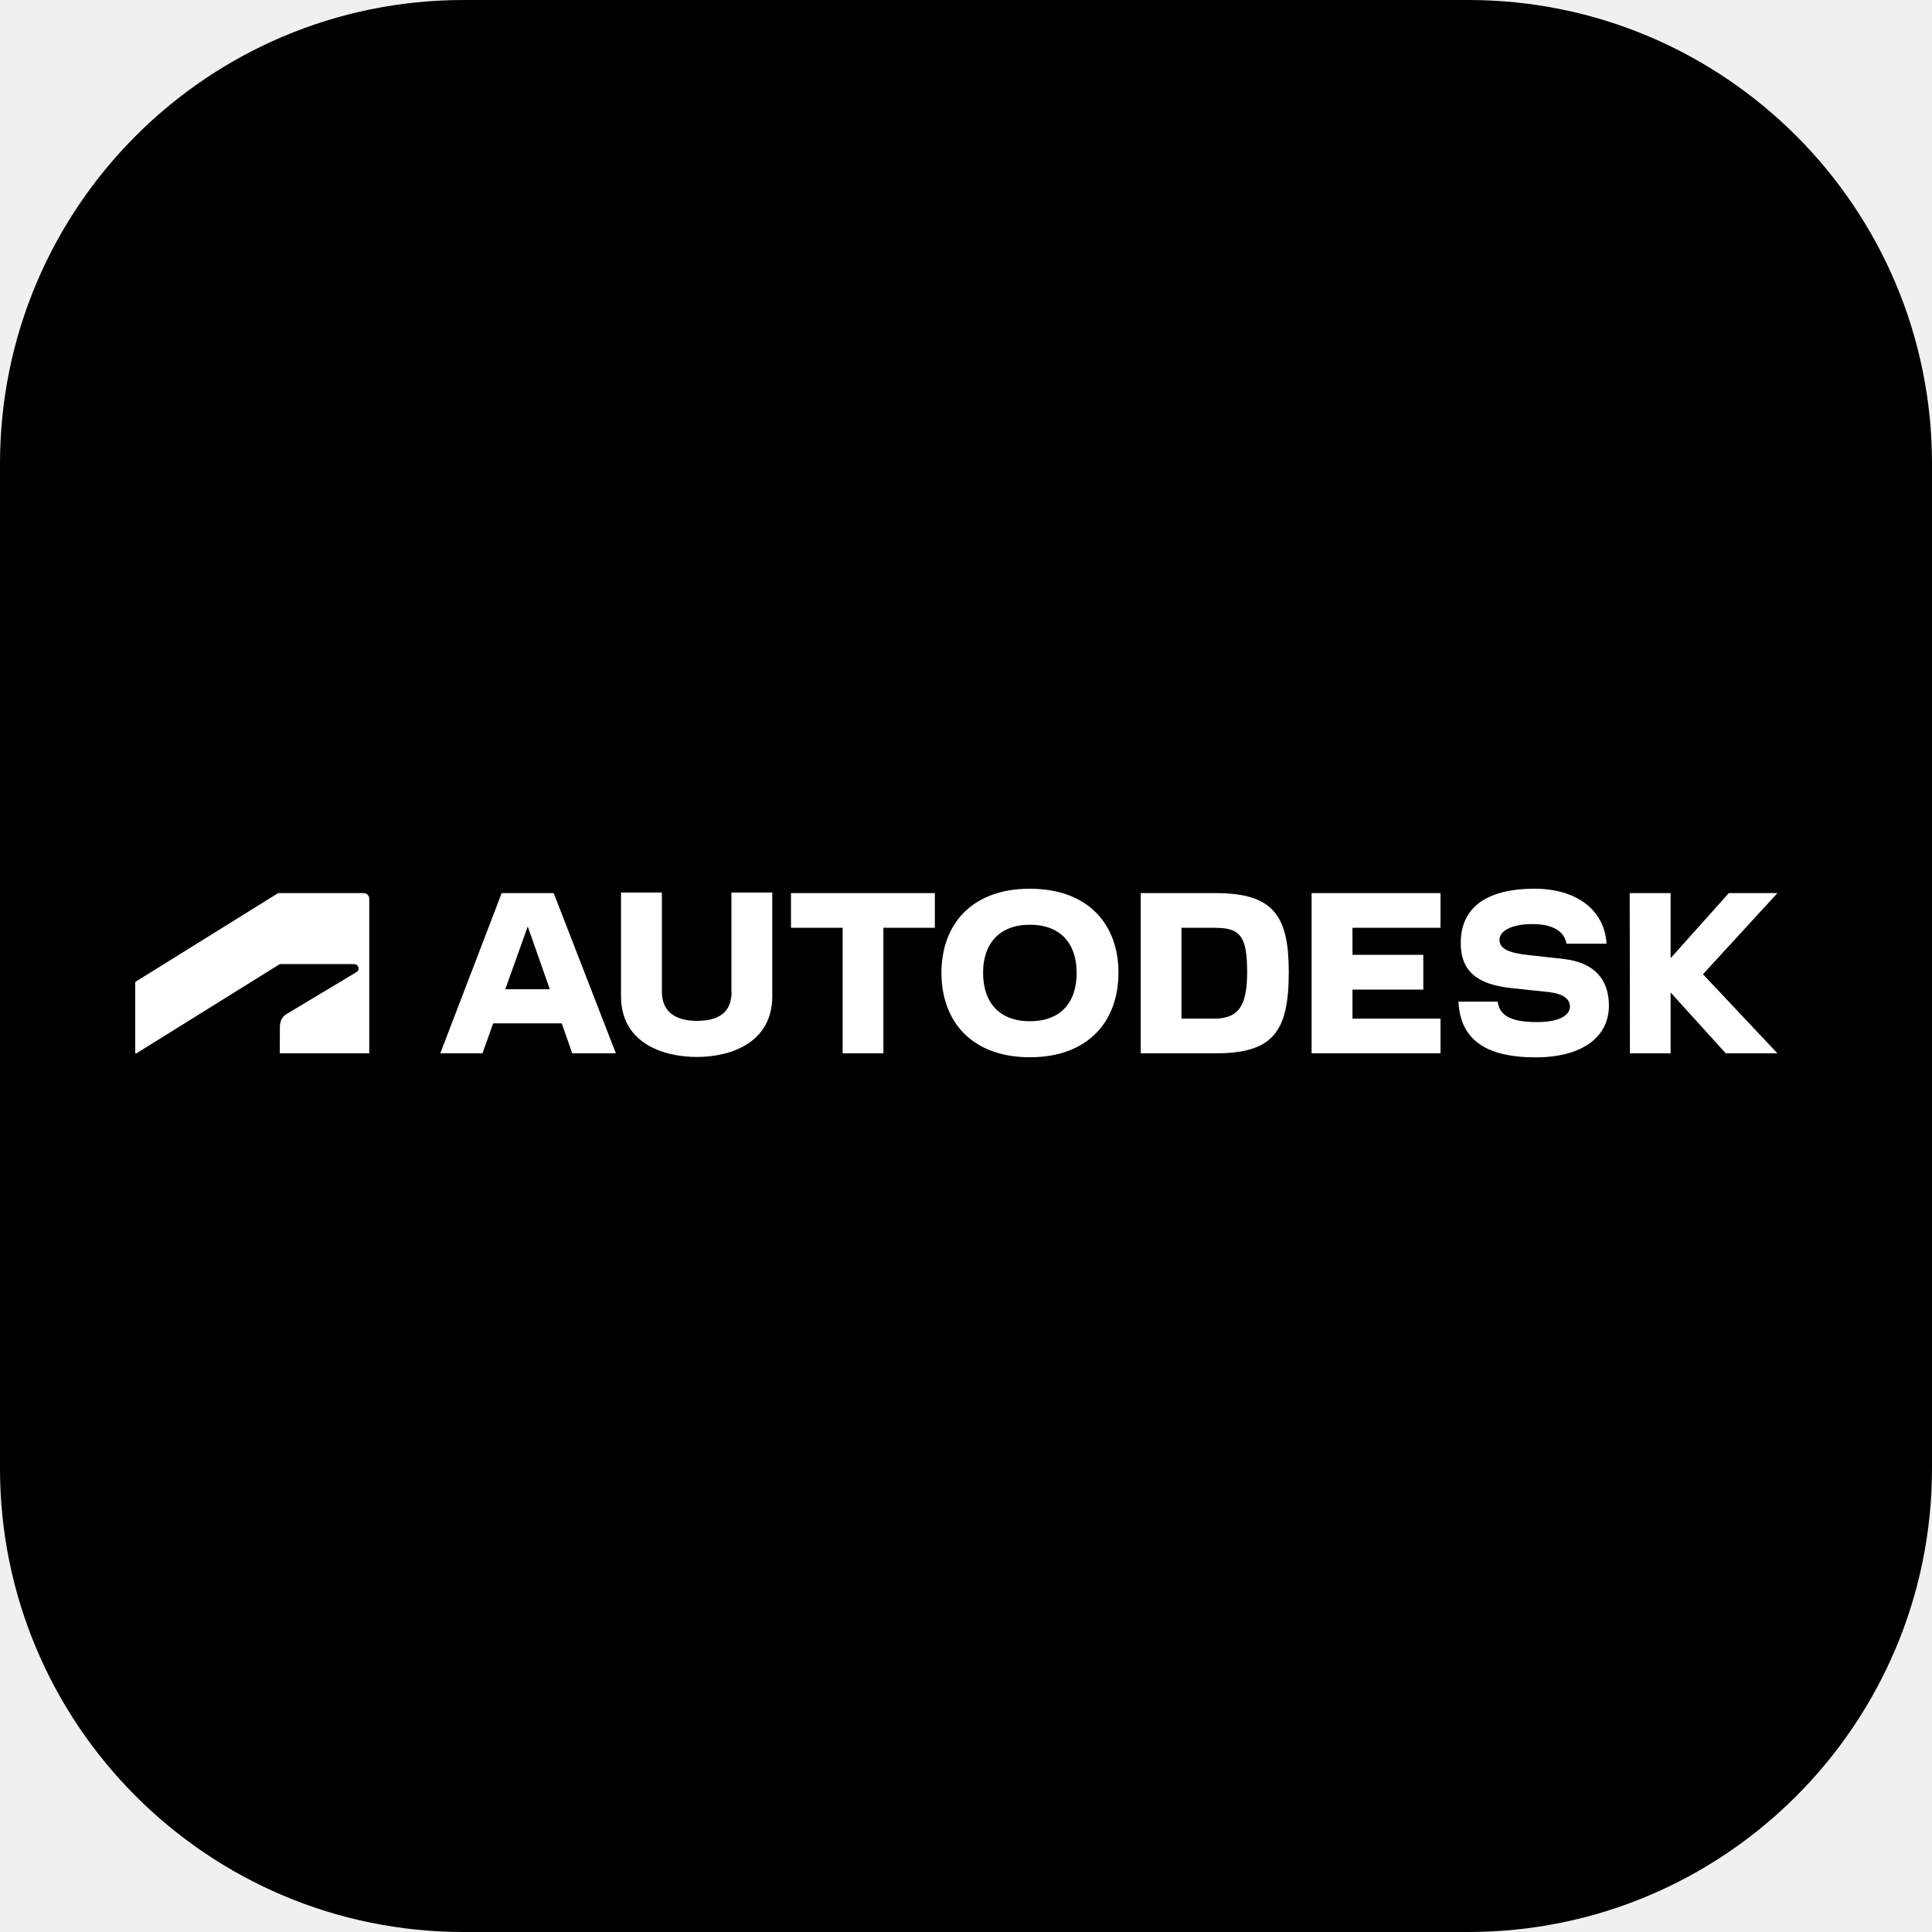
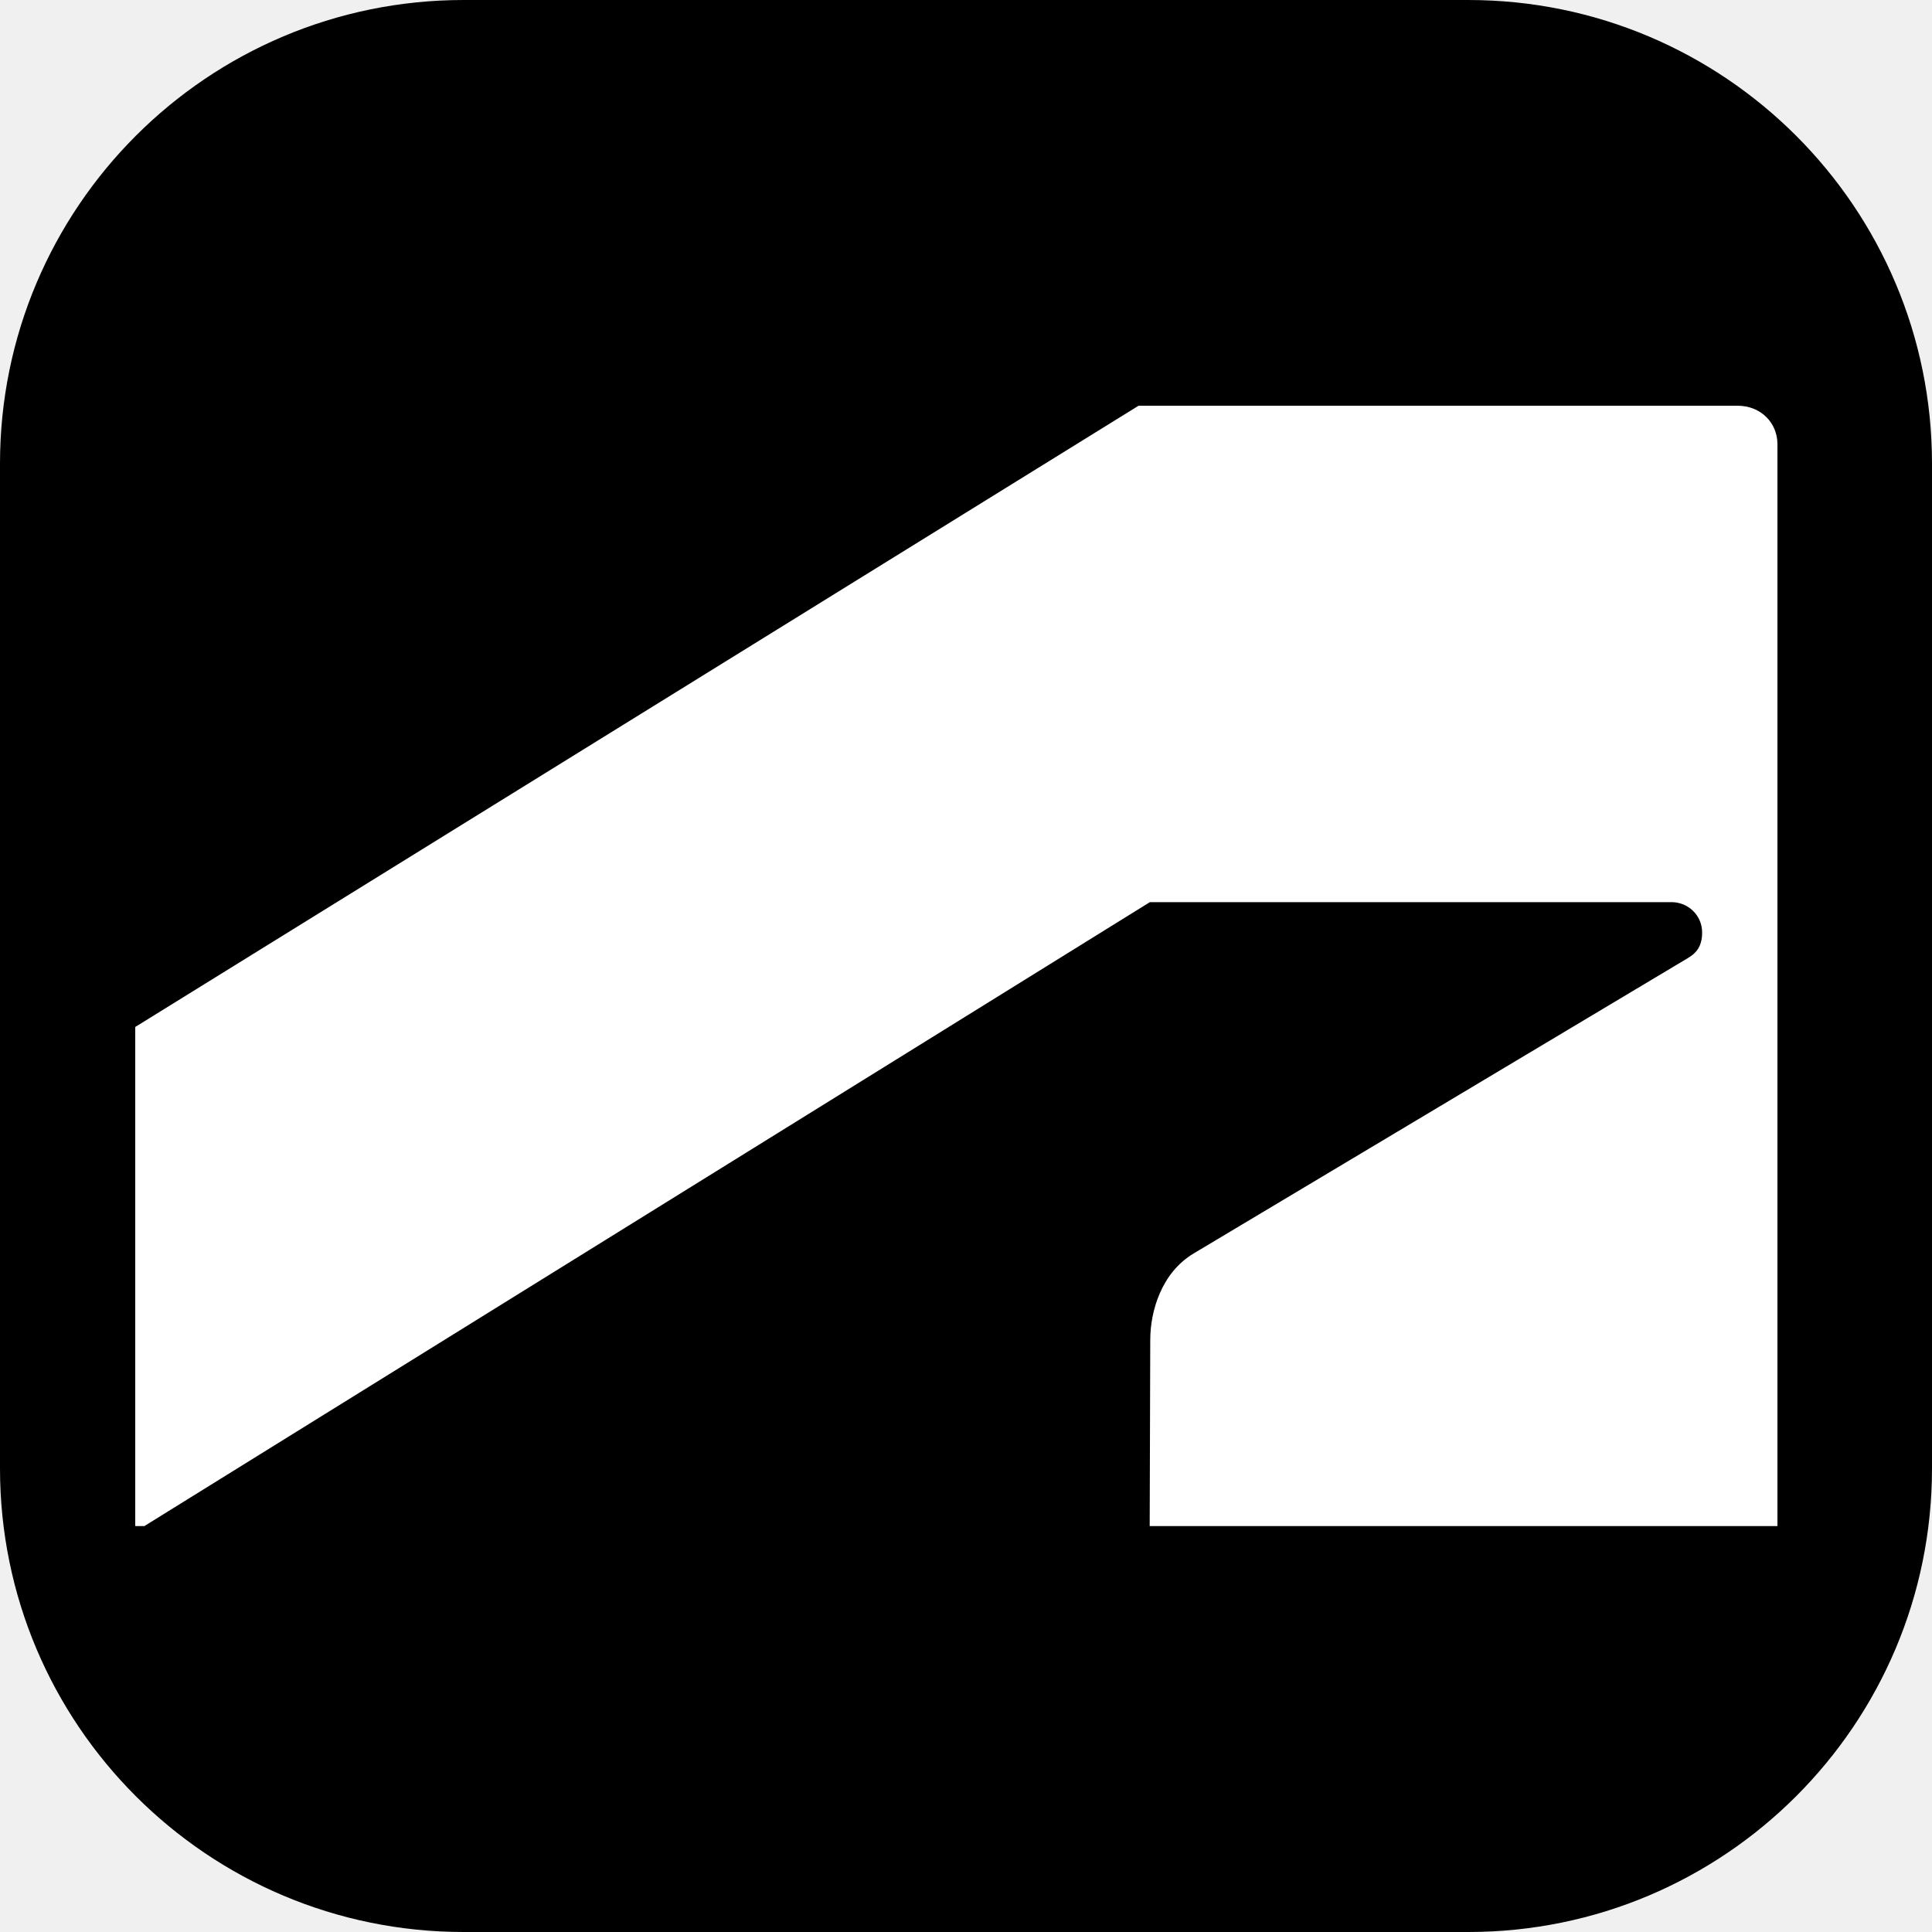
<svg xmlns="http://www.w3.org/2000/svg" width="100" height="100" viewBox="0 0 100 100" fill="none">
  <rect width="100" height="100" rx="24" fill="black" />
-   <path d="M53.305 46C50.29 46 48.729 47.854 48.729 50.352C48.729 52.859 50.29 54.723 53.305 54.723C56.33 54.723 57.891 52.859 57.891 50.352C57.896 47.854 56.33 46 53.305 46ZM79.437 46C76.887 46 75.608 47.014 75.608 48.809C75.608 50.268 76.458 50.955 78.217 51.142L80.174 51.351C80.92 51.435 81.261 51.721 81.261 52.097C81.261 52.522 80.762 52.903 79.561 52.903C78.172 52.903 77.614 52.552 77.52 51.845H75.489C75.583 53.754 76.823 54.728 79.487 54.728C81.918 54.728 83.277 53.66 83.277 52.052C83.277 50.653 82.472 49.812 80.95 49.639L79.022 49.422C77.896 49.298 77.614 49.016 77.614 48.635C77.614 48.21 78.192 47.83 79.324 47.83C80.411 47.83 80.979 48.235 81.083 48.844H83.154C83.05 47.088 81.582 46 79.437 46ZM32.144 46.198V51.568C32.144 53.961 34.279 54.708 36.068 54.708C37.847 54.708 39.972 53.961 39.972 51.568V46.198H37.857V51.326H37.867C37.867 52.404 37.205 52.839 36.073 52.839C34.976 52.839 34.259 52.384 34.259 51.326V46.198H32.144ZM14.398 46.227L7 50.826V54.52H7.064L14.482 49.902H18.331C18.45 49.902 18.559 49.995 18.559 50.129C18.559 50.238 18.509 50.282 18.45 50.317L14.808 52.502C14.57 52.646 14.487 52.928 14.487 53.14L14.481 54.52H19.112V46.514C19.112 46.361 18.993 46.227 18.816 46.227L14.398 46.227ZM25.967 46.227L22.789 54.52H24.973L25.527 52.967H29.075L29.619 54.52H31.877L28.66 46.227L25.967 46.227ZM40.941 46.227V48.022H43.614V54.52H45.724V48.022H48.388V46.227L40.941 46.227ZM59.042 46.227V54.52H62.917C65.887 54.52 66.707 53.412 66.707 50.312C66.707 47.399 65.922 46.227 62.917 46.227H59.042ZM67.889 46.227V54.52H74.56V52.725H70.004V51.222H73.67V49.422H70.004V48.022H74.56V46.227L67.889 46.227ZM84.354 46.227L84.364 54.52H86.47V51.37L89.326 54.52H92L88.145 50.426L92 46.227H89.484L86.47 49.595V46.227L84.354 46.227ZM53.305 47.864C54.881 47.864 55.727 48.828 55.727 50.352C55.731 51.909 54.881 52.859 53.305 52.859C51.743 52.859 50.884 51.904 50.884 50.352C50.884 48.828 51.743 47.864 53.305 47.864ZM27.316 47.953L28.457 51.202H26.154L27.316 47.953ZM61.153 48.022H62.833C64.157 48.022 64.552 48.383 64.552 50.312C64.552 52.072 64.108 52.725 62.833 52.725H61.153V48.022Z" fill="white" />
+   <path d="M7.456 79L59.517 46.695H86.525C87.358 46.695 88.102 47.358 88.102 48.269C88.102 49.011 87.775 49.347 87.358 49.594L61.779 64.881C60.113 65.88 59.537 67.869 59.537 69.353L59.508 78.99H92V22.989C92 21.91 91.167 21 89.927 21H58.932L7 53.156V78.99H7.456V79Z" fill="white" />
</svg>
